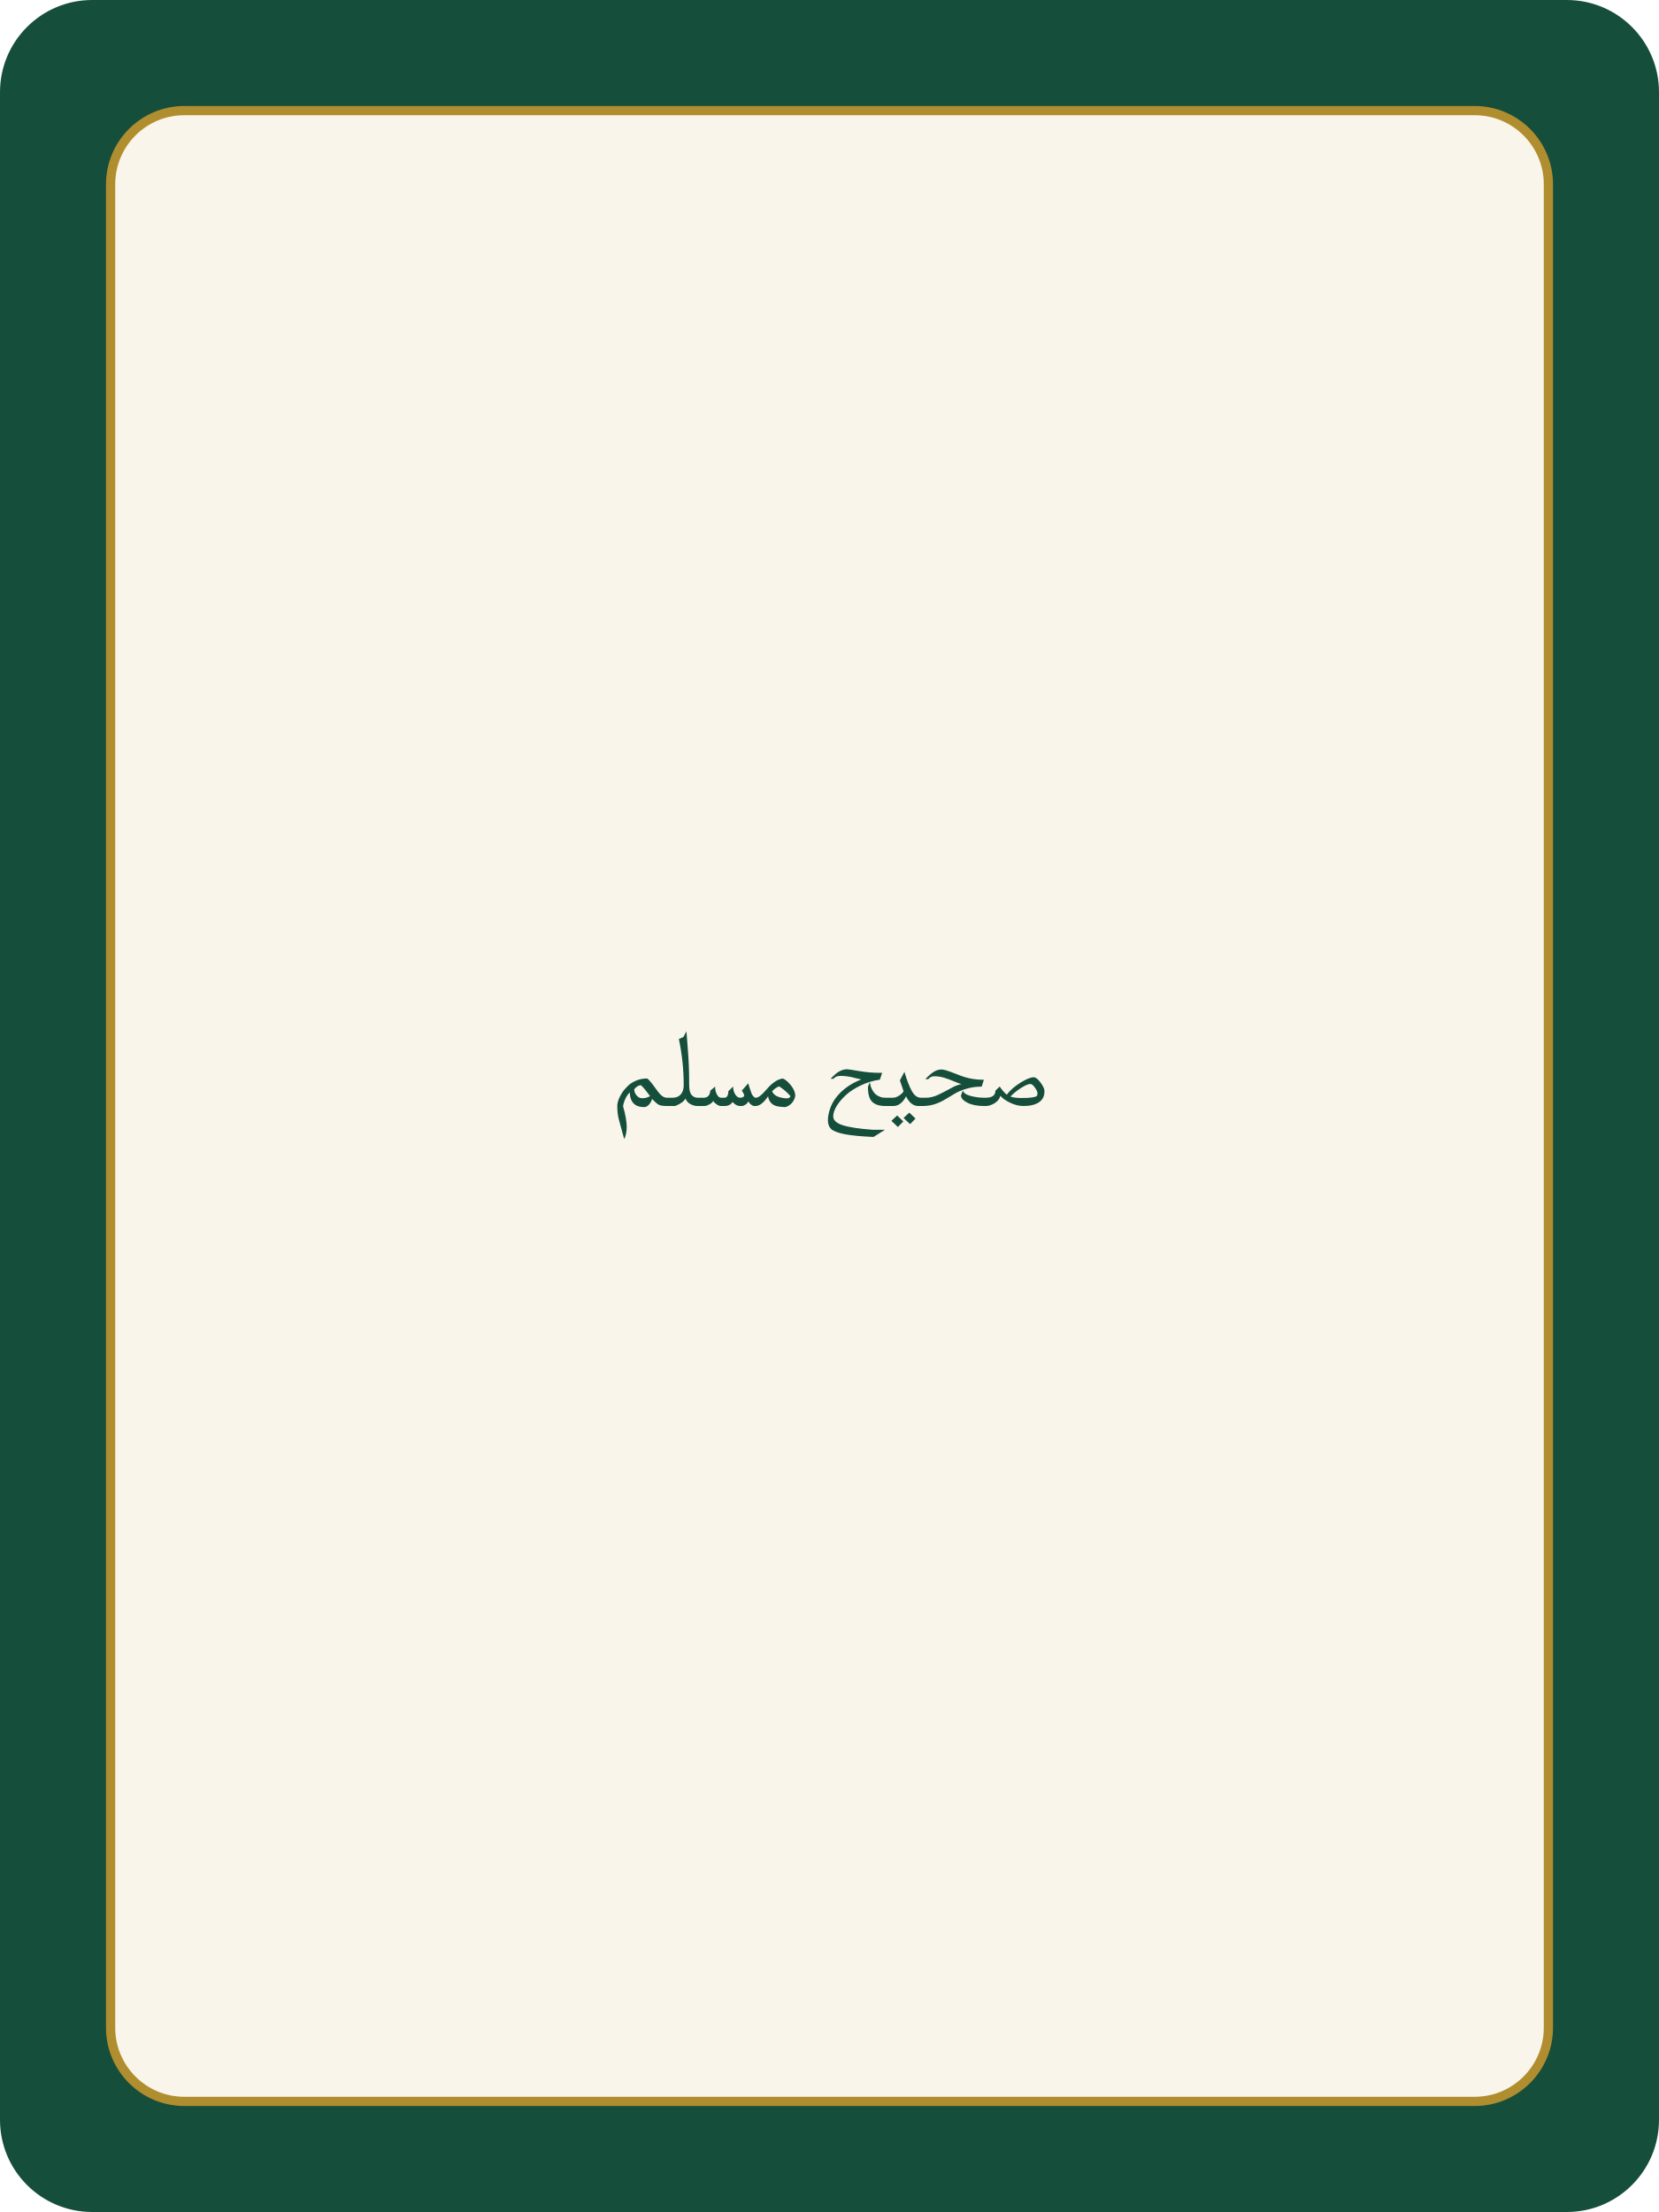
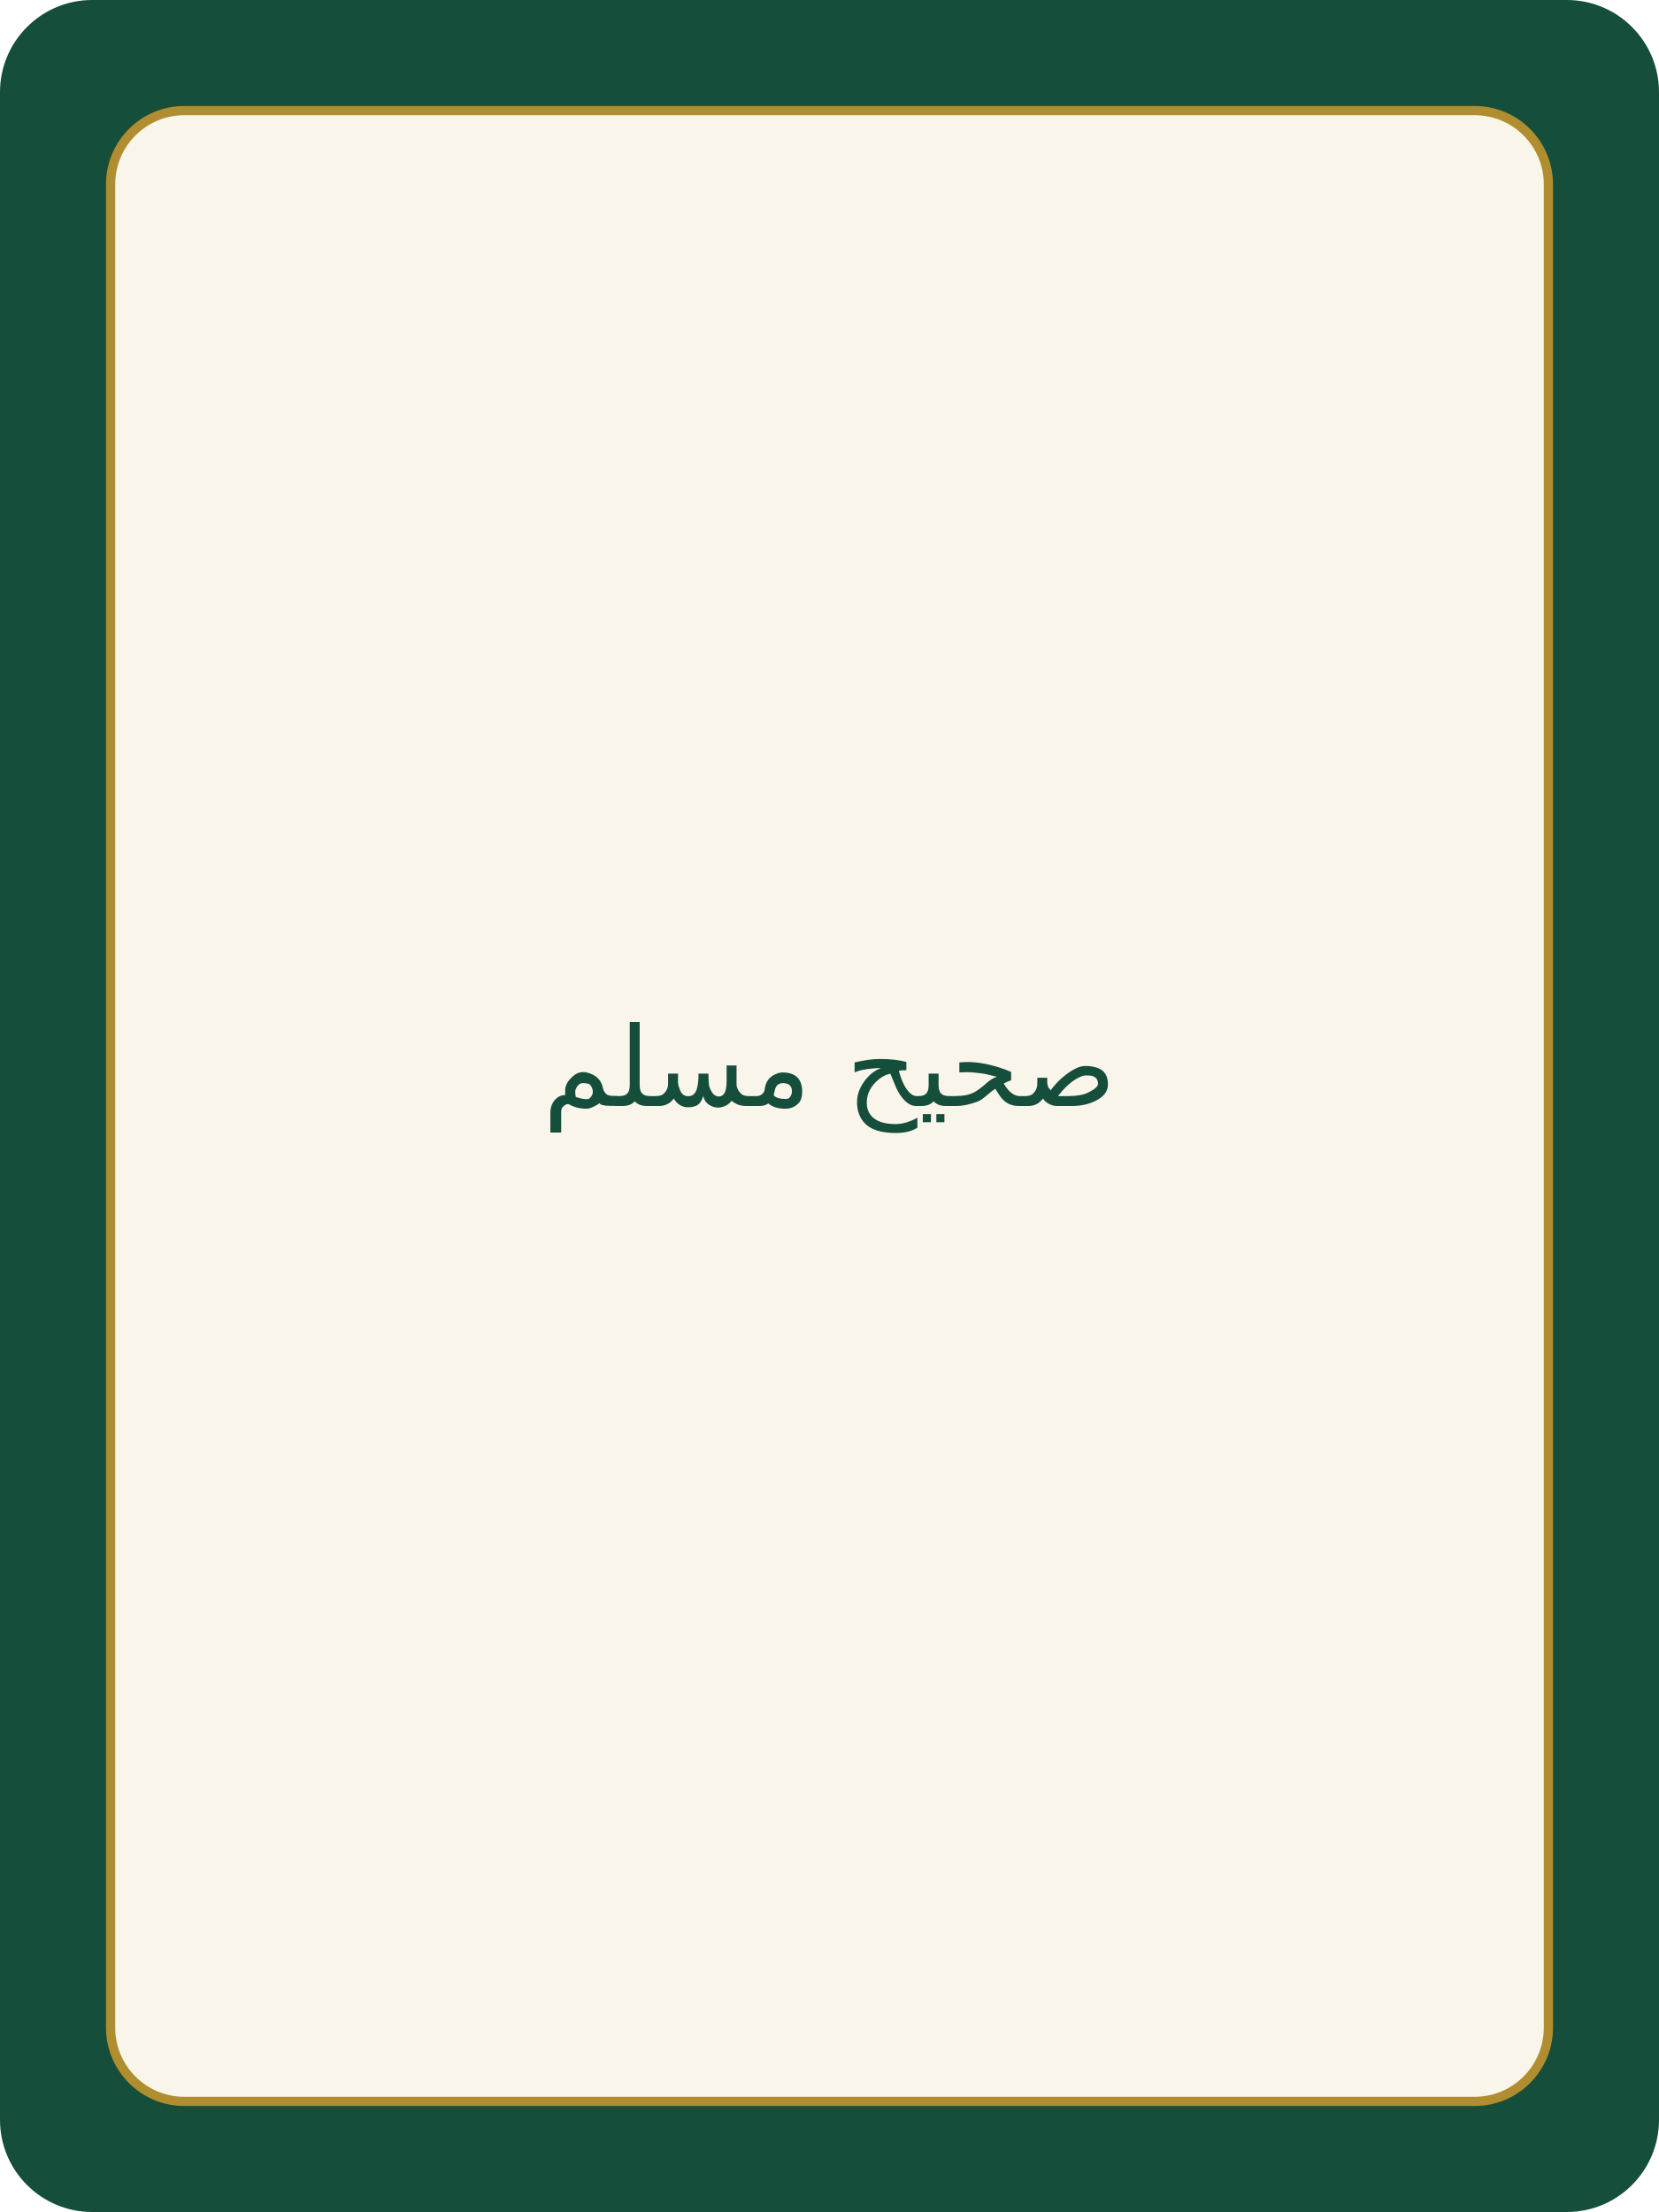
<svg xmlns="http://www.w3.org/2000/svg" width="360" height="480" viewBox="0 0 360 480" role="img" aria-label="صحيح مسلم">
  <rect width="360" height="480" rx="20" fill="#164E3C" />
  <rect x="24" y="24" width="312" height="432" rx="16" fill="#FAF5EA" stroke="#B08D2E" stroke-width="2" />
-   <text x="180" y="240" text-anchor="middle" fill="#164E3C" font-family="Amiri, serif" font-size="24">صحيح مسلم</text>
+   <text x="180" y="240" text-anchor="middle" fill="#164E3C" font-family="Almarai, sans-serif" font-size="24">صحيح مسلم</text>
</svg>
